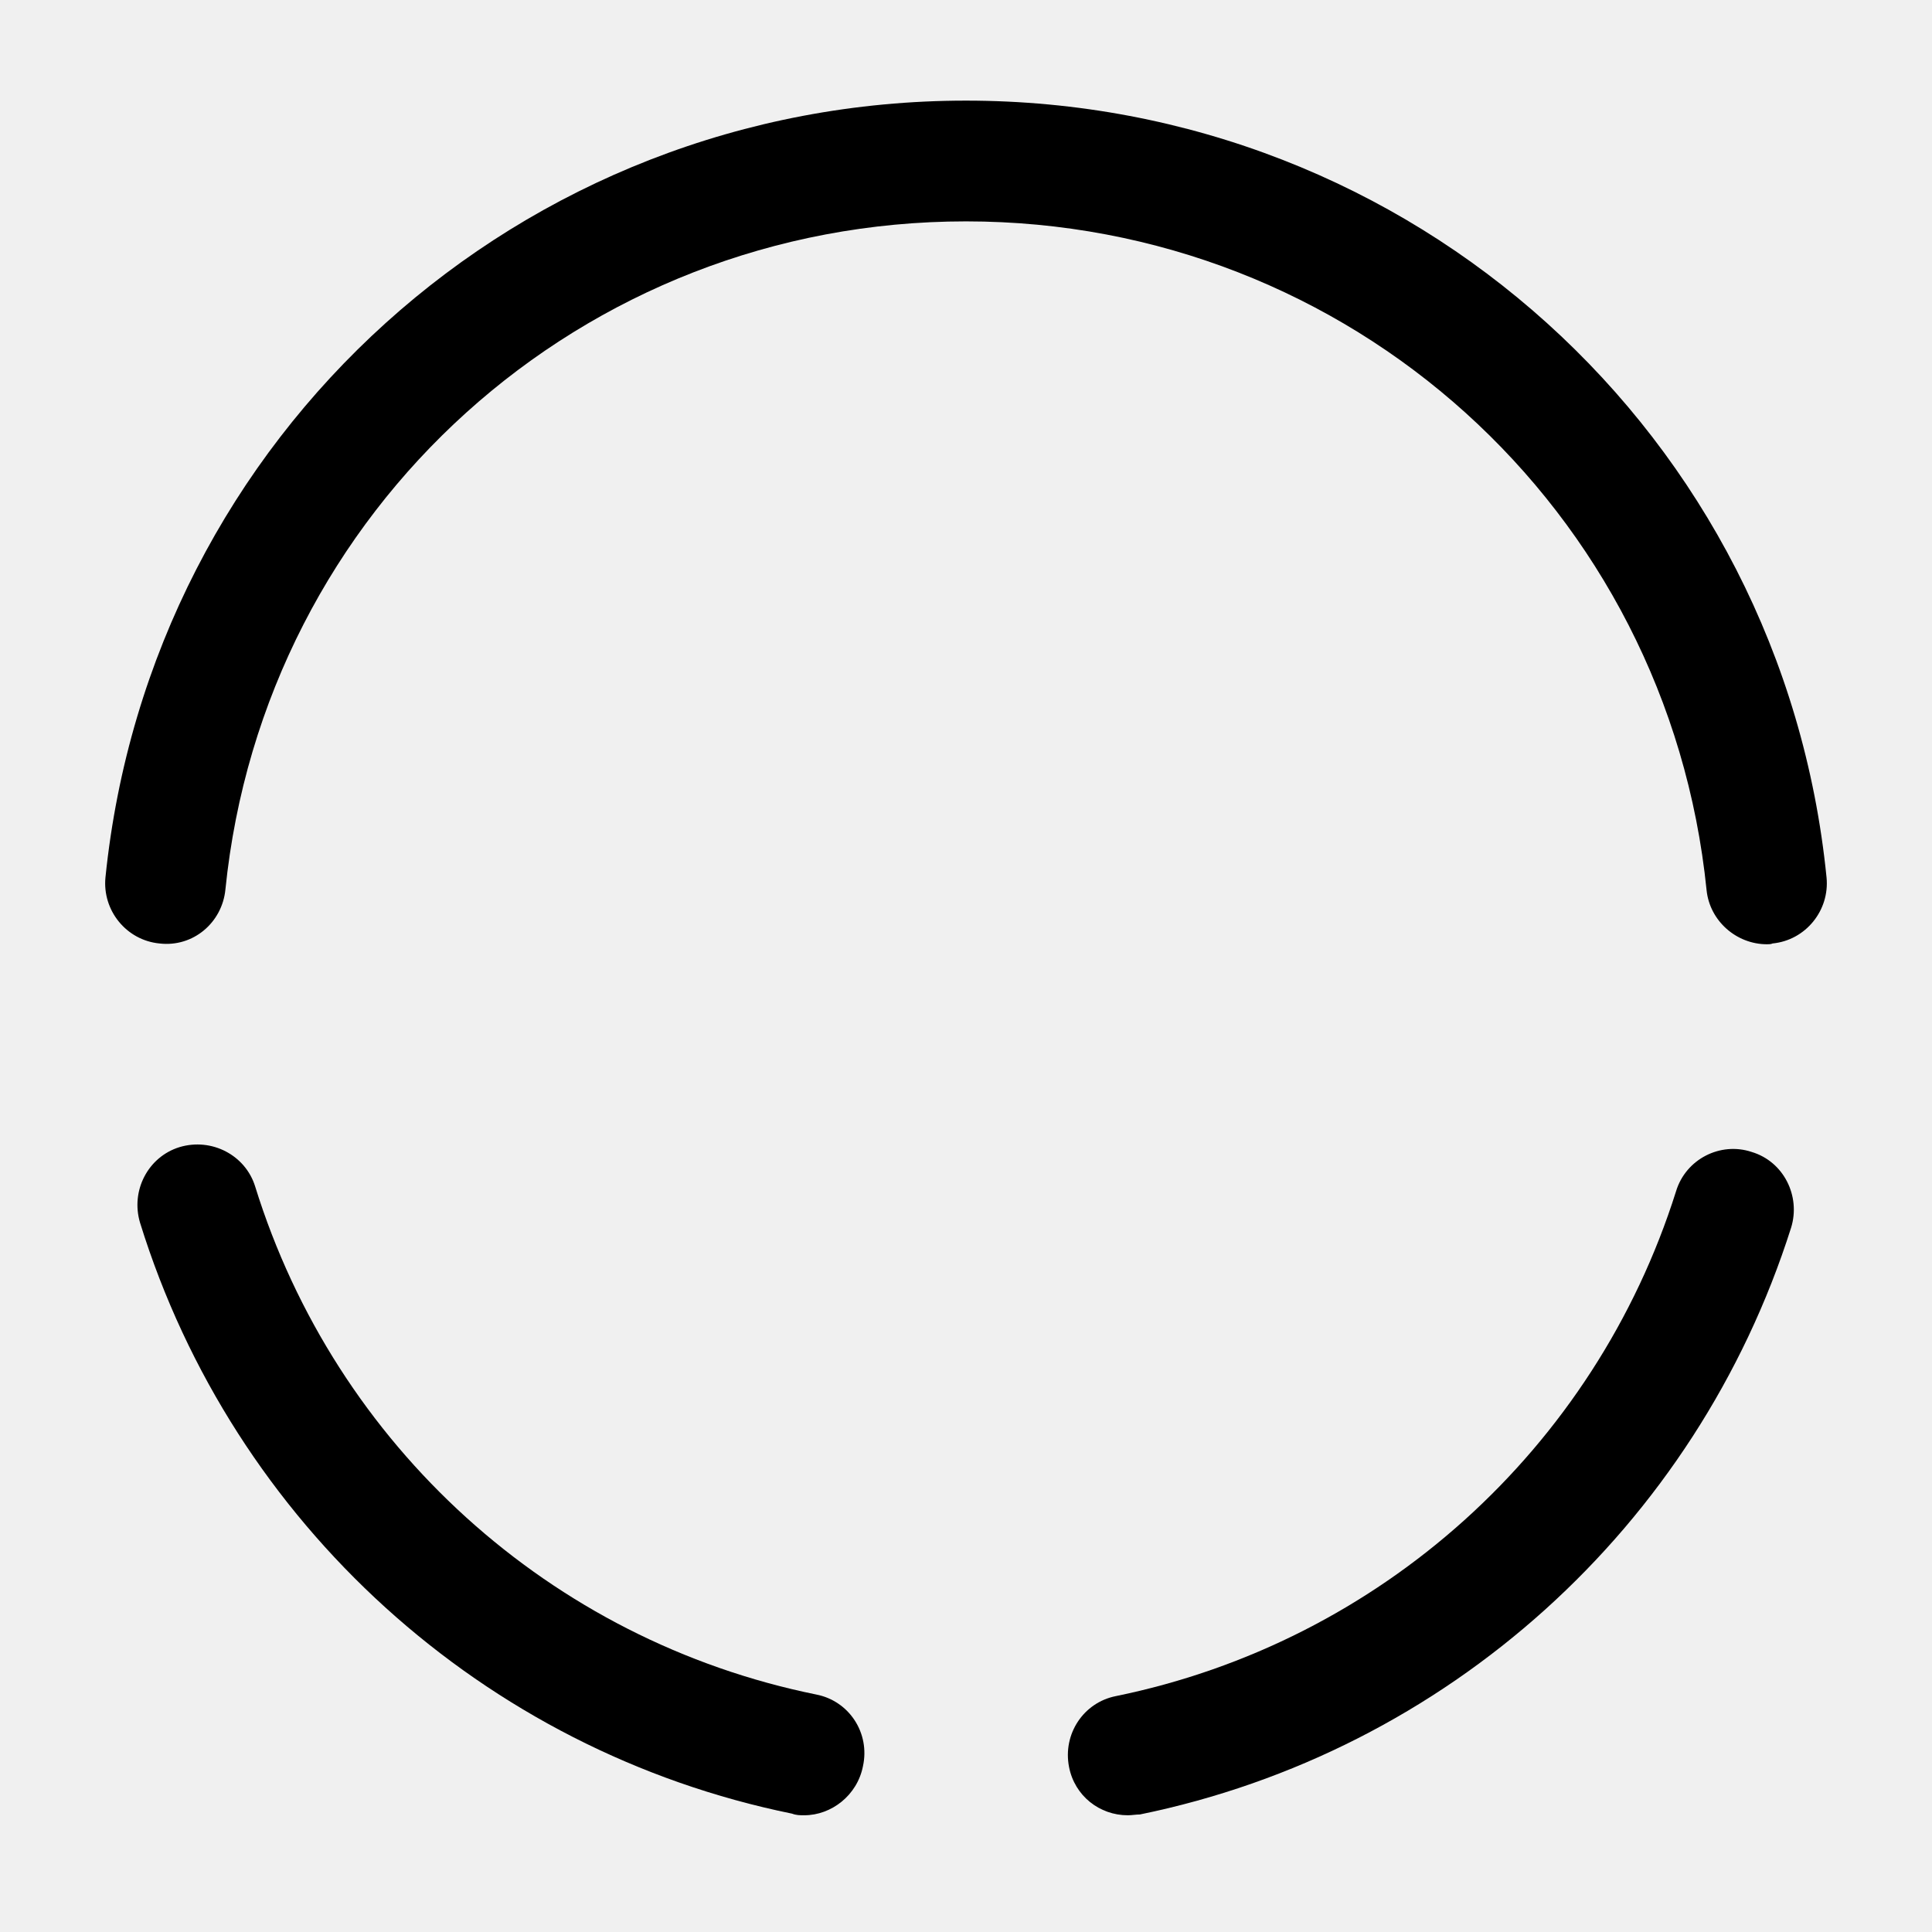
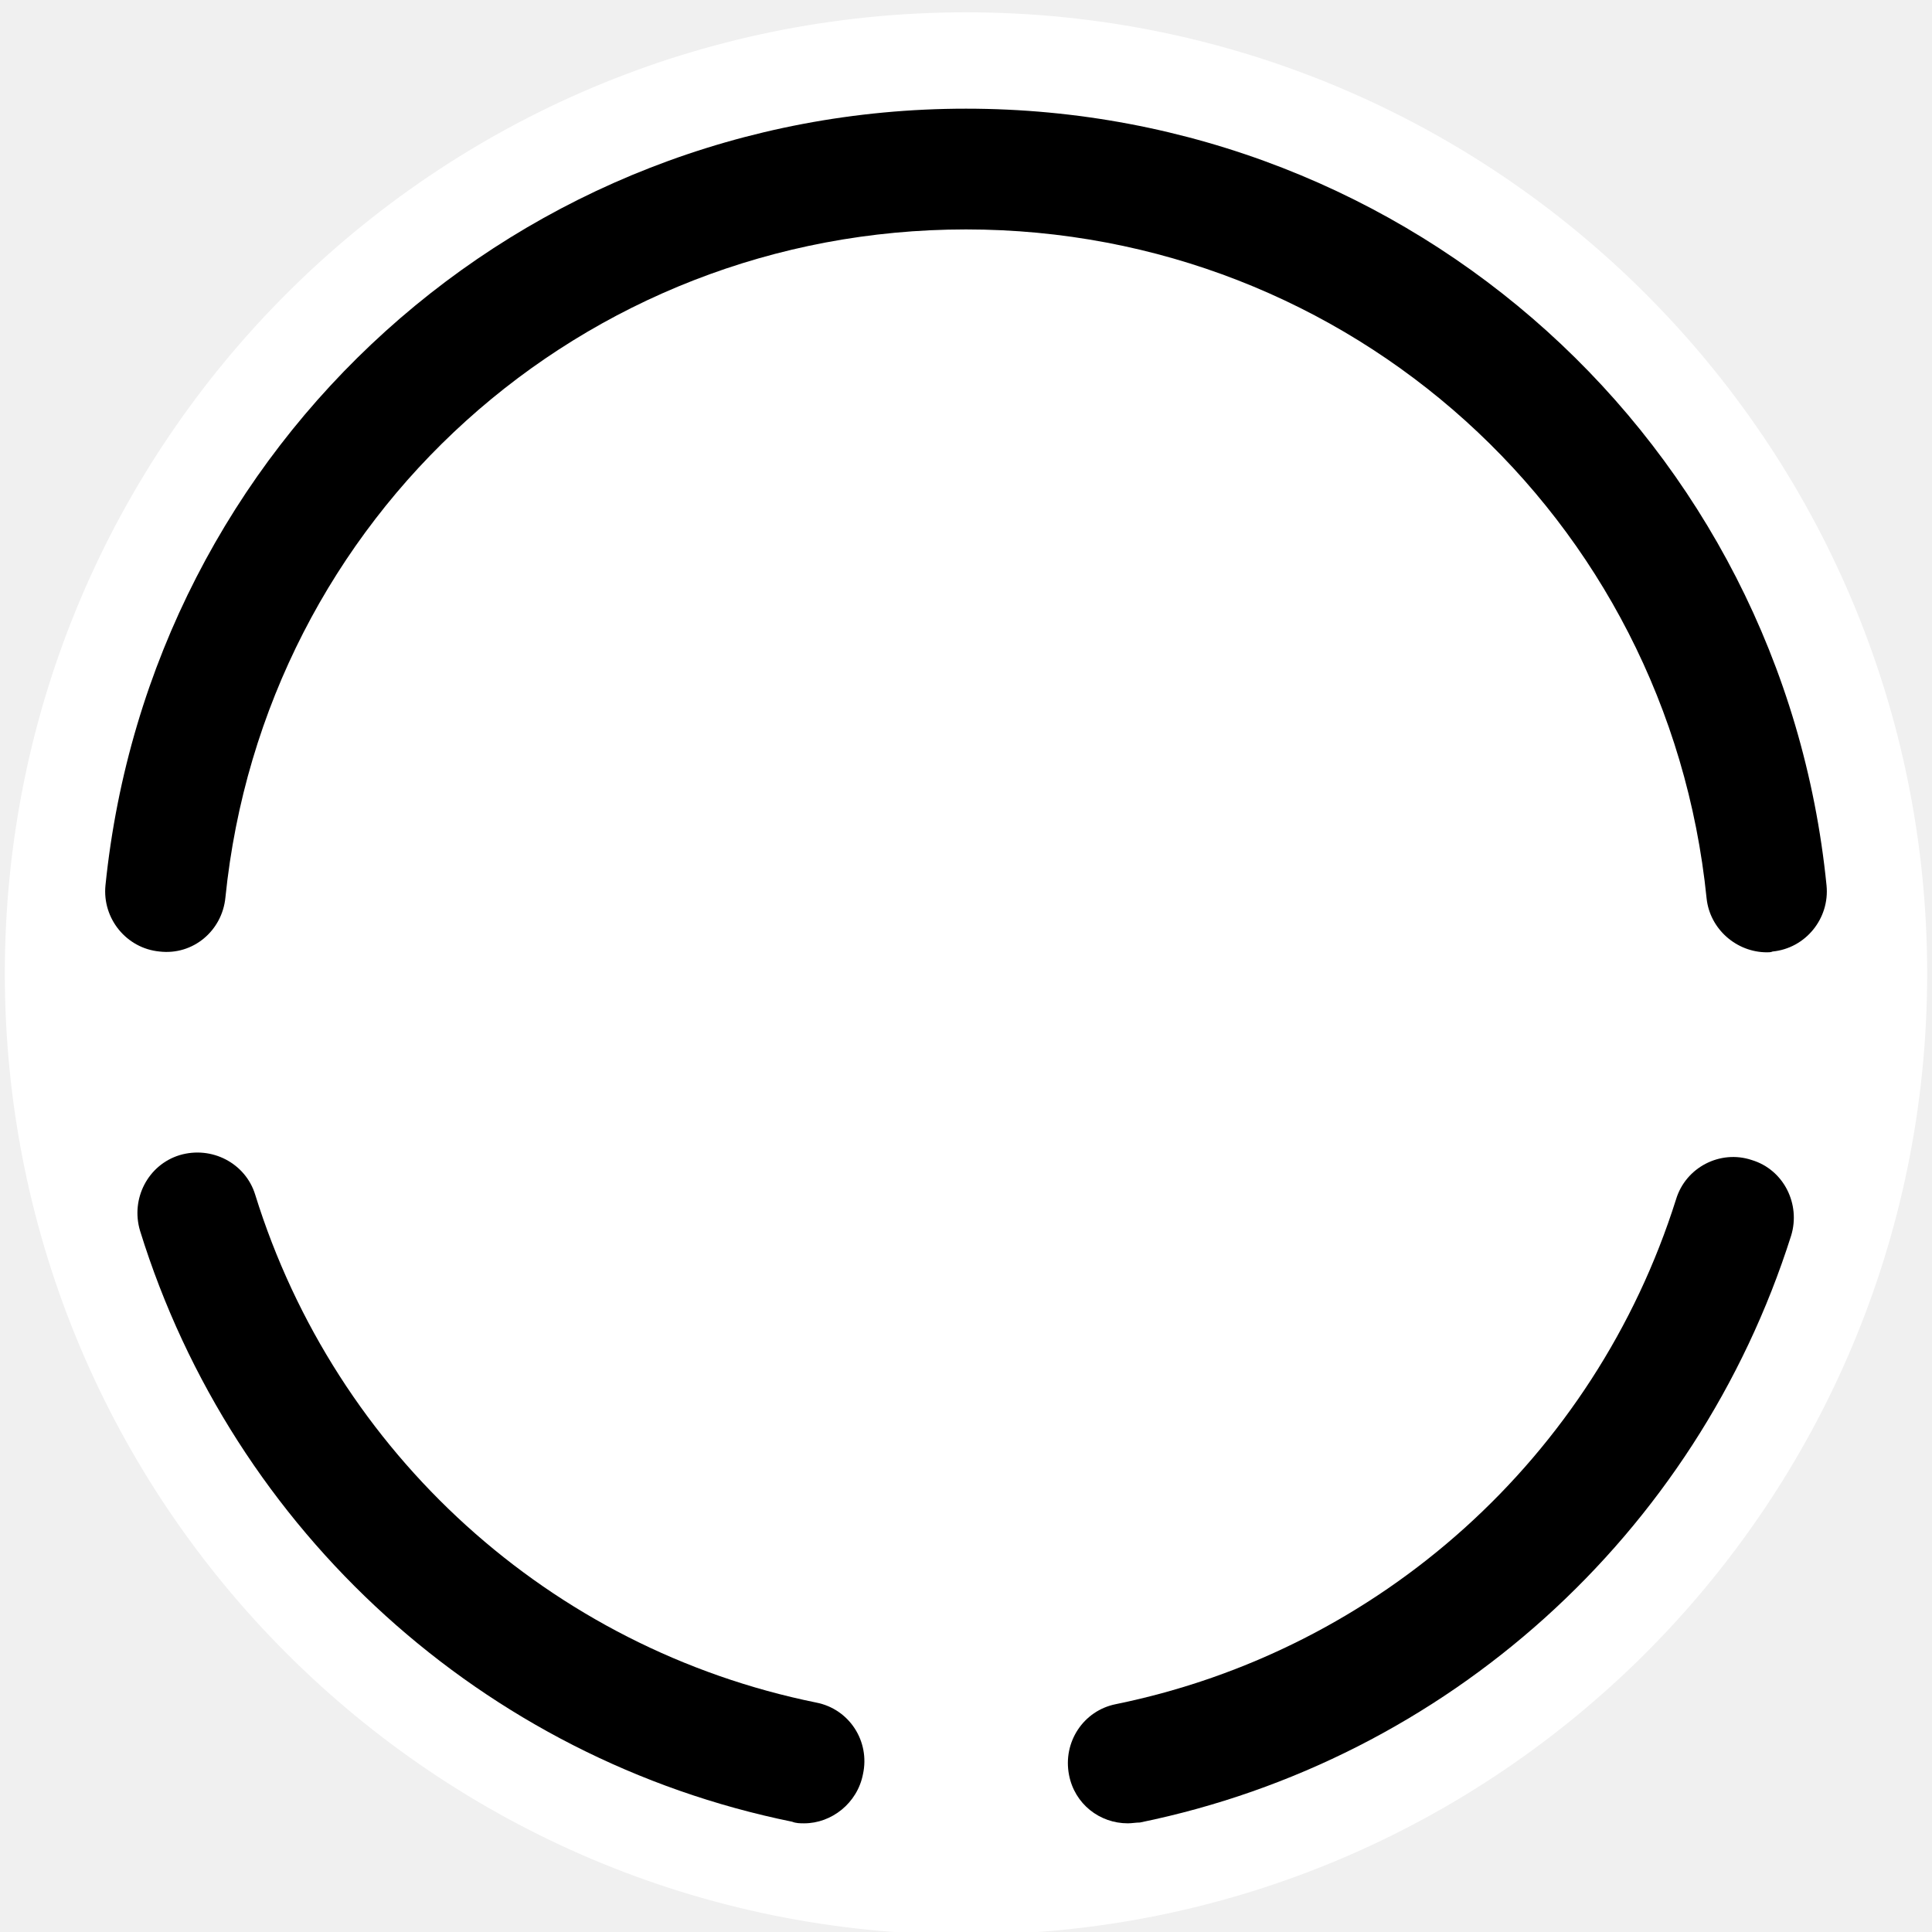
- <svg xmlns="http://www.w3.org/2000/svg" width="24" height="24" viewBox="0 0 24 24" fill="none">
-   <path d="M9.99 22.55C9.94 22.55 9.89 22.55 9.84 22.53C6.01 21.75 2.9 18.93 1.74 15.19C1.62 14.79 1.84 14.37 2.23 14.25C2.63 14.13 3.05 14.35 3.17 14.74C4.17 17.96 6.84 20.38 10.14 21.05C10.55 21.13 10.81 21.53 10.72 21.94C10.65 22.3 10.33 22.55 9.99 22.55Z" fill="black" />
-   <path d="M21.95 11.73C21.57 11.73 21.24 11.44 21.2 11.06C20.72 6.32 16.76 2.75 12 2.75C7.23 2.75 3.28 6.32 2.8 11.05C2.76 11.46 2.4 11.77 1.98 11.72C1.57 11.68 1.27 11.31 1.31 10.9C1.87 5.4 6.47 1.25 12 1.25C17.54 1.25 22.14 5.4 22.69 10.9C22.73 11.31 22.43 11.68 22.02 11.72C22 11.73 21.97 11.73 21.95 11.73Z" fill="black" />
-   <path d="M14.01 22.55C13.66 22.55 13.35 22.31 13.28 21.95C13.2 21.54 13.46 21.15 13.86 21.07C17.14 20.4 19.81 18 20.82 14.8C20.94 14.4 21.37 14.18 21.76 14.31C22.16 14.43 22.37 14.86 22.25 15.25C21.07 18.97 17.97 21.76 14.16 22.54C14.11 22.54 14.06 22.55 14.01 22.55Z" fill="black" />
+ <svg xmlns="http://www.w3.org/2000/svg" width="24" height="24" viewBox="0 0 24 24" fill="blue" version="1.1" id="svg3">
+   <defs id="defs3" />
+   <circle style="fill:#ffffff;fill-opacity:1;stroke:#000000;stroke-width:4.585;stroke-linejoin:round;stroke-opacity:0" id="path4" cx="12" cy="-12.093" transform="scale(1,-1)" r="11.94" />
+   <g id="g4" transform="translate(0,0.1)">
+     <path d="m 9.99,22.55 c -0.05,0 -0.1,0 -0.15,-0.02 -3.83,-0.78 -6.94,-3.6 -8.1,-7.34 -0.12,-0.4 0.1,-0.82 0.49,-0.94 0.4,-0.12 0.82,0.1 0.94,0.49 1,3.22 3.67,5.64 6.97,6.31 0.41,0.08 0.67,0.48 0.58,0.89 -0.07,0.36 -0.39,0.61 -0.73,0.61 z" fill="#000000" id="path1" />
+     <path d="m 21.95,11.73 c -0.38,0 -0.71,-0.29 -0.75,-0.67 -0.48,-4.74 -4.44,-8.31 -9.2,-8.31 -4.77,0 -8.72,3.57 -9.2,8.3 -0.04,0.41 -0.4,0.72 -0.82,0.67 -0.41,-0.04 -0.71,-0.41 -0.67,-0.82 0.56,-5.5 5.16,-9.65 10.69,-9.65 5.54,0 10.14,4.15 10.69,9.65 0.04,0.41 -0.26,0.78 -0.67,0.82 -0.02,0.01 -0.05,0.01 -0.07,0.01 z" fill="#000000" id="path2" />
+     <path d="m 14.01,22.55 c -0.35,0 -0.66,-0.24 -0.73,-0.6 -0.08,-0.41 0.18,-0.8 0.58,-0.88 3.28,-0.67 5.95,-3.07 6.96,-6.27 0.12,-0.4 0.55,-0.62 0.94,-0.49 0.4,0.12 0.61,0.55 0.49,0.94 -1.18,3.72 -4.28,6.51 -8.09,7.29 -0.05,0 -0.1,0.01 -0.15,0.01 z" fill="#000000" id="path3" />
+   </g>
</svg>
